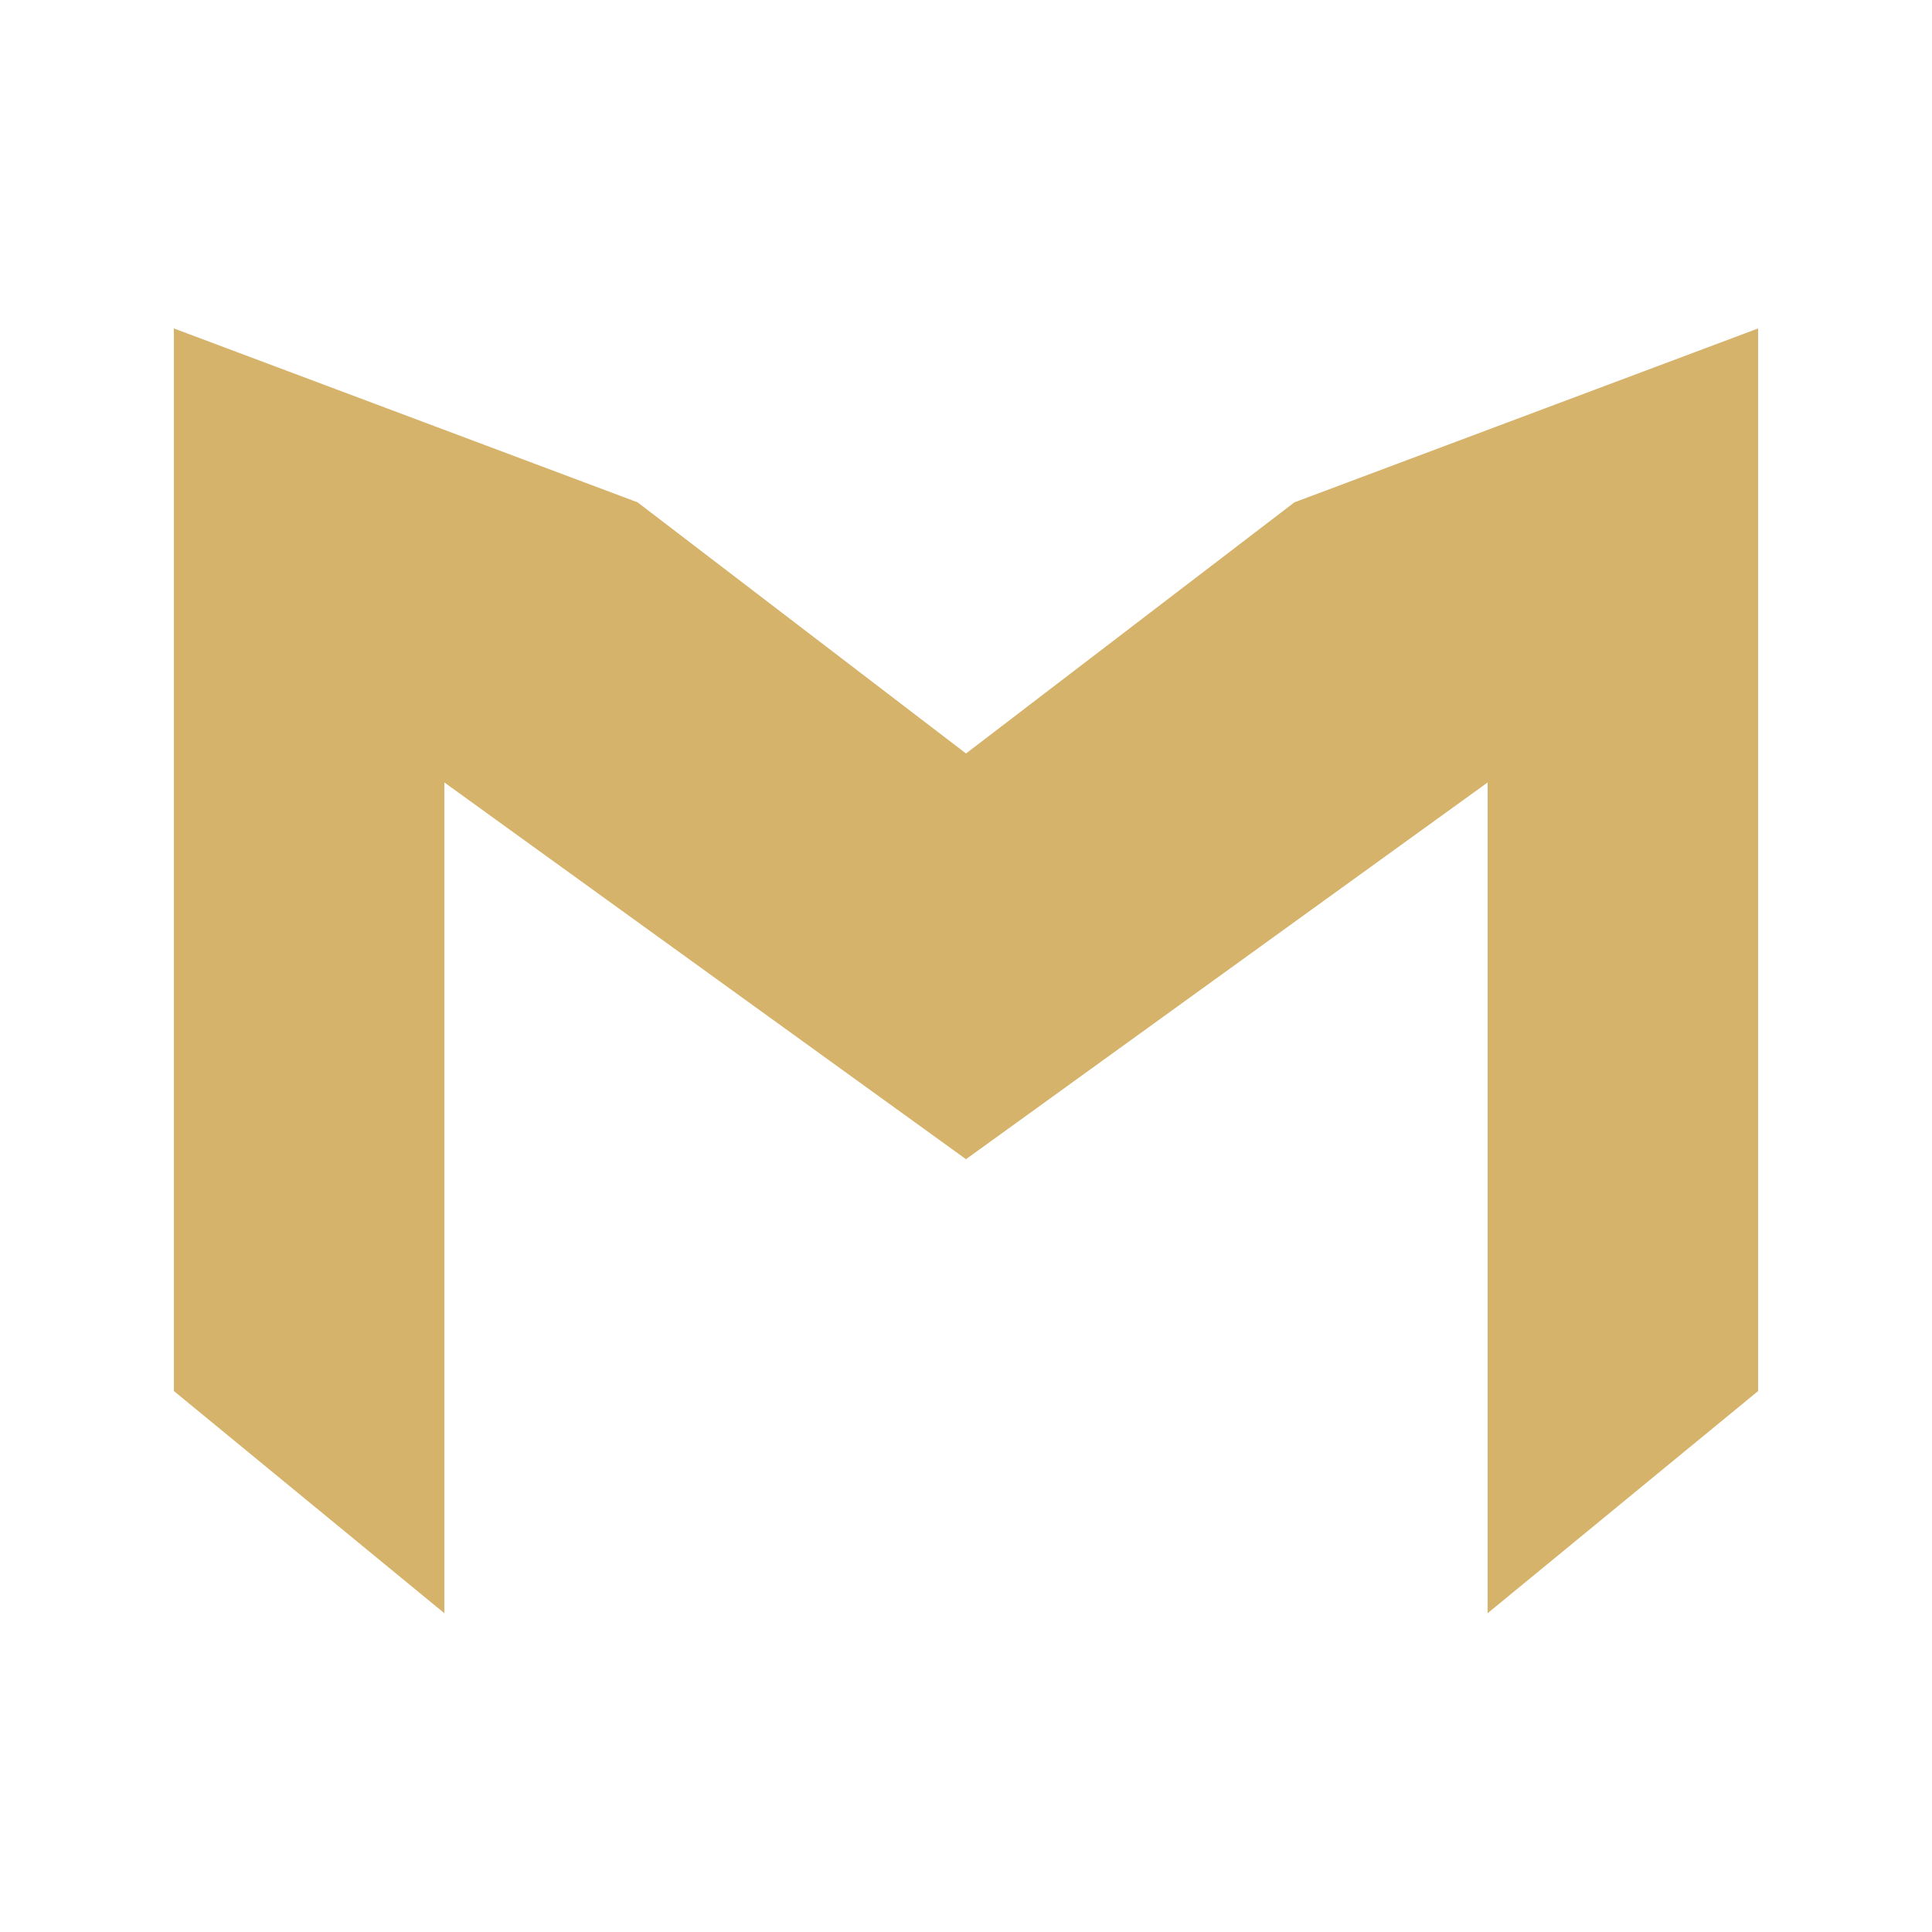
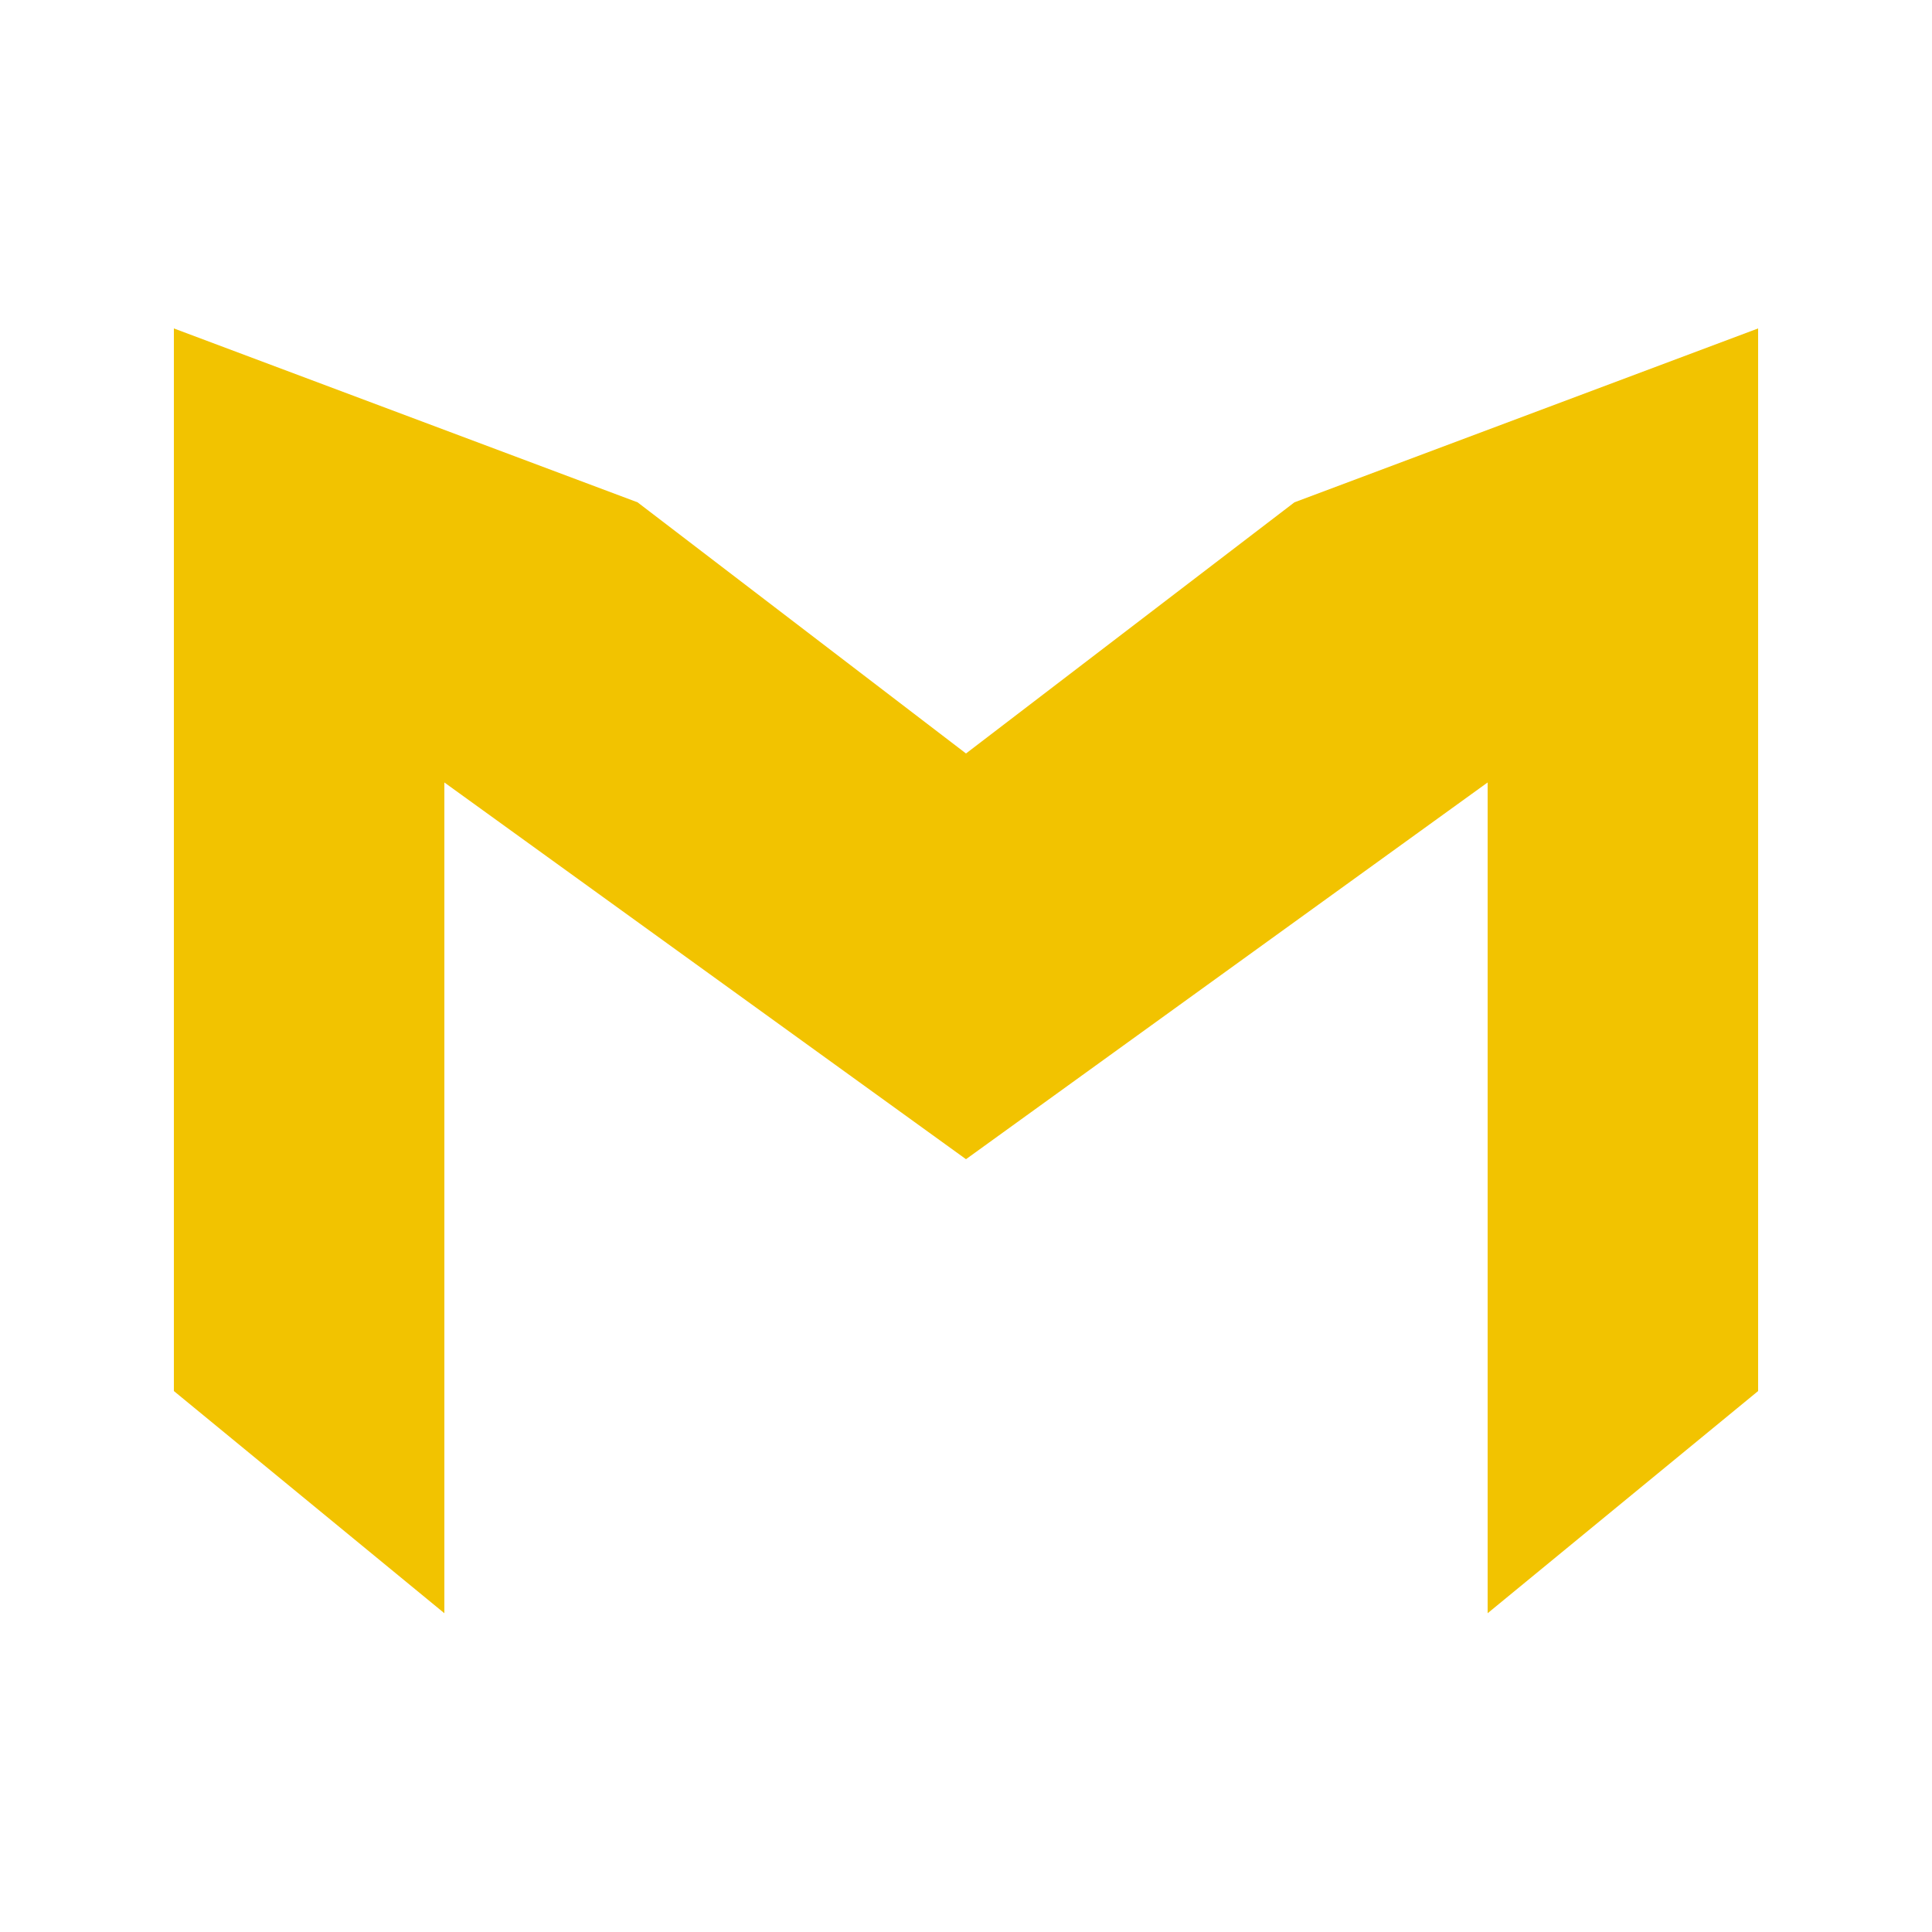
<svg xmlns="http://www.w3.org/2000/svg" viewBox="0 0 1000 1000" role="img" aria-label="Mestaro geometric M symbol">
-   <path d="M 90 170 L 330 260 L 500 390 L 670 260 L 910 170 L 910 720 L 770 835 L 770 405 L 500 600 L 230 405 L 230 835 L 90 720 Z" fill="#D6B36A" fill-rule="evenodd" />
+   <path d="M 90 170 L 330 260 L 500 390 L 670 260 L 910 170 L 910 720 L 770 835 L 770 405 L 500 600 L 230 405 L 230 835 L 90 720 Z" fill="#F2C300" fill-rule="evenodd" />
</svg>
